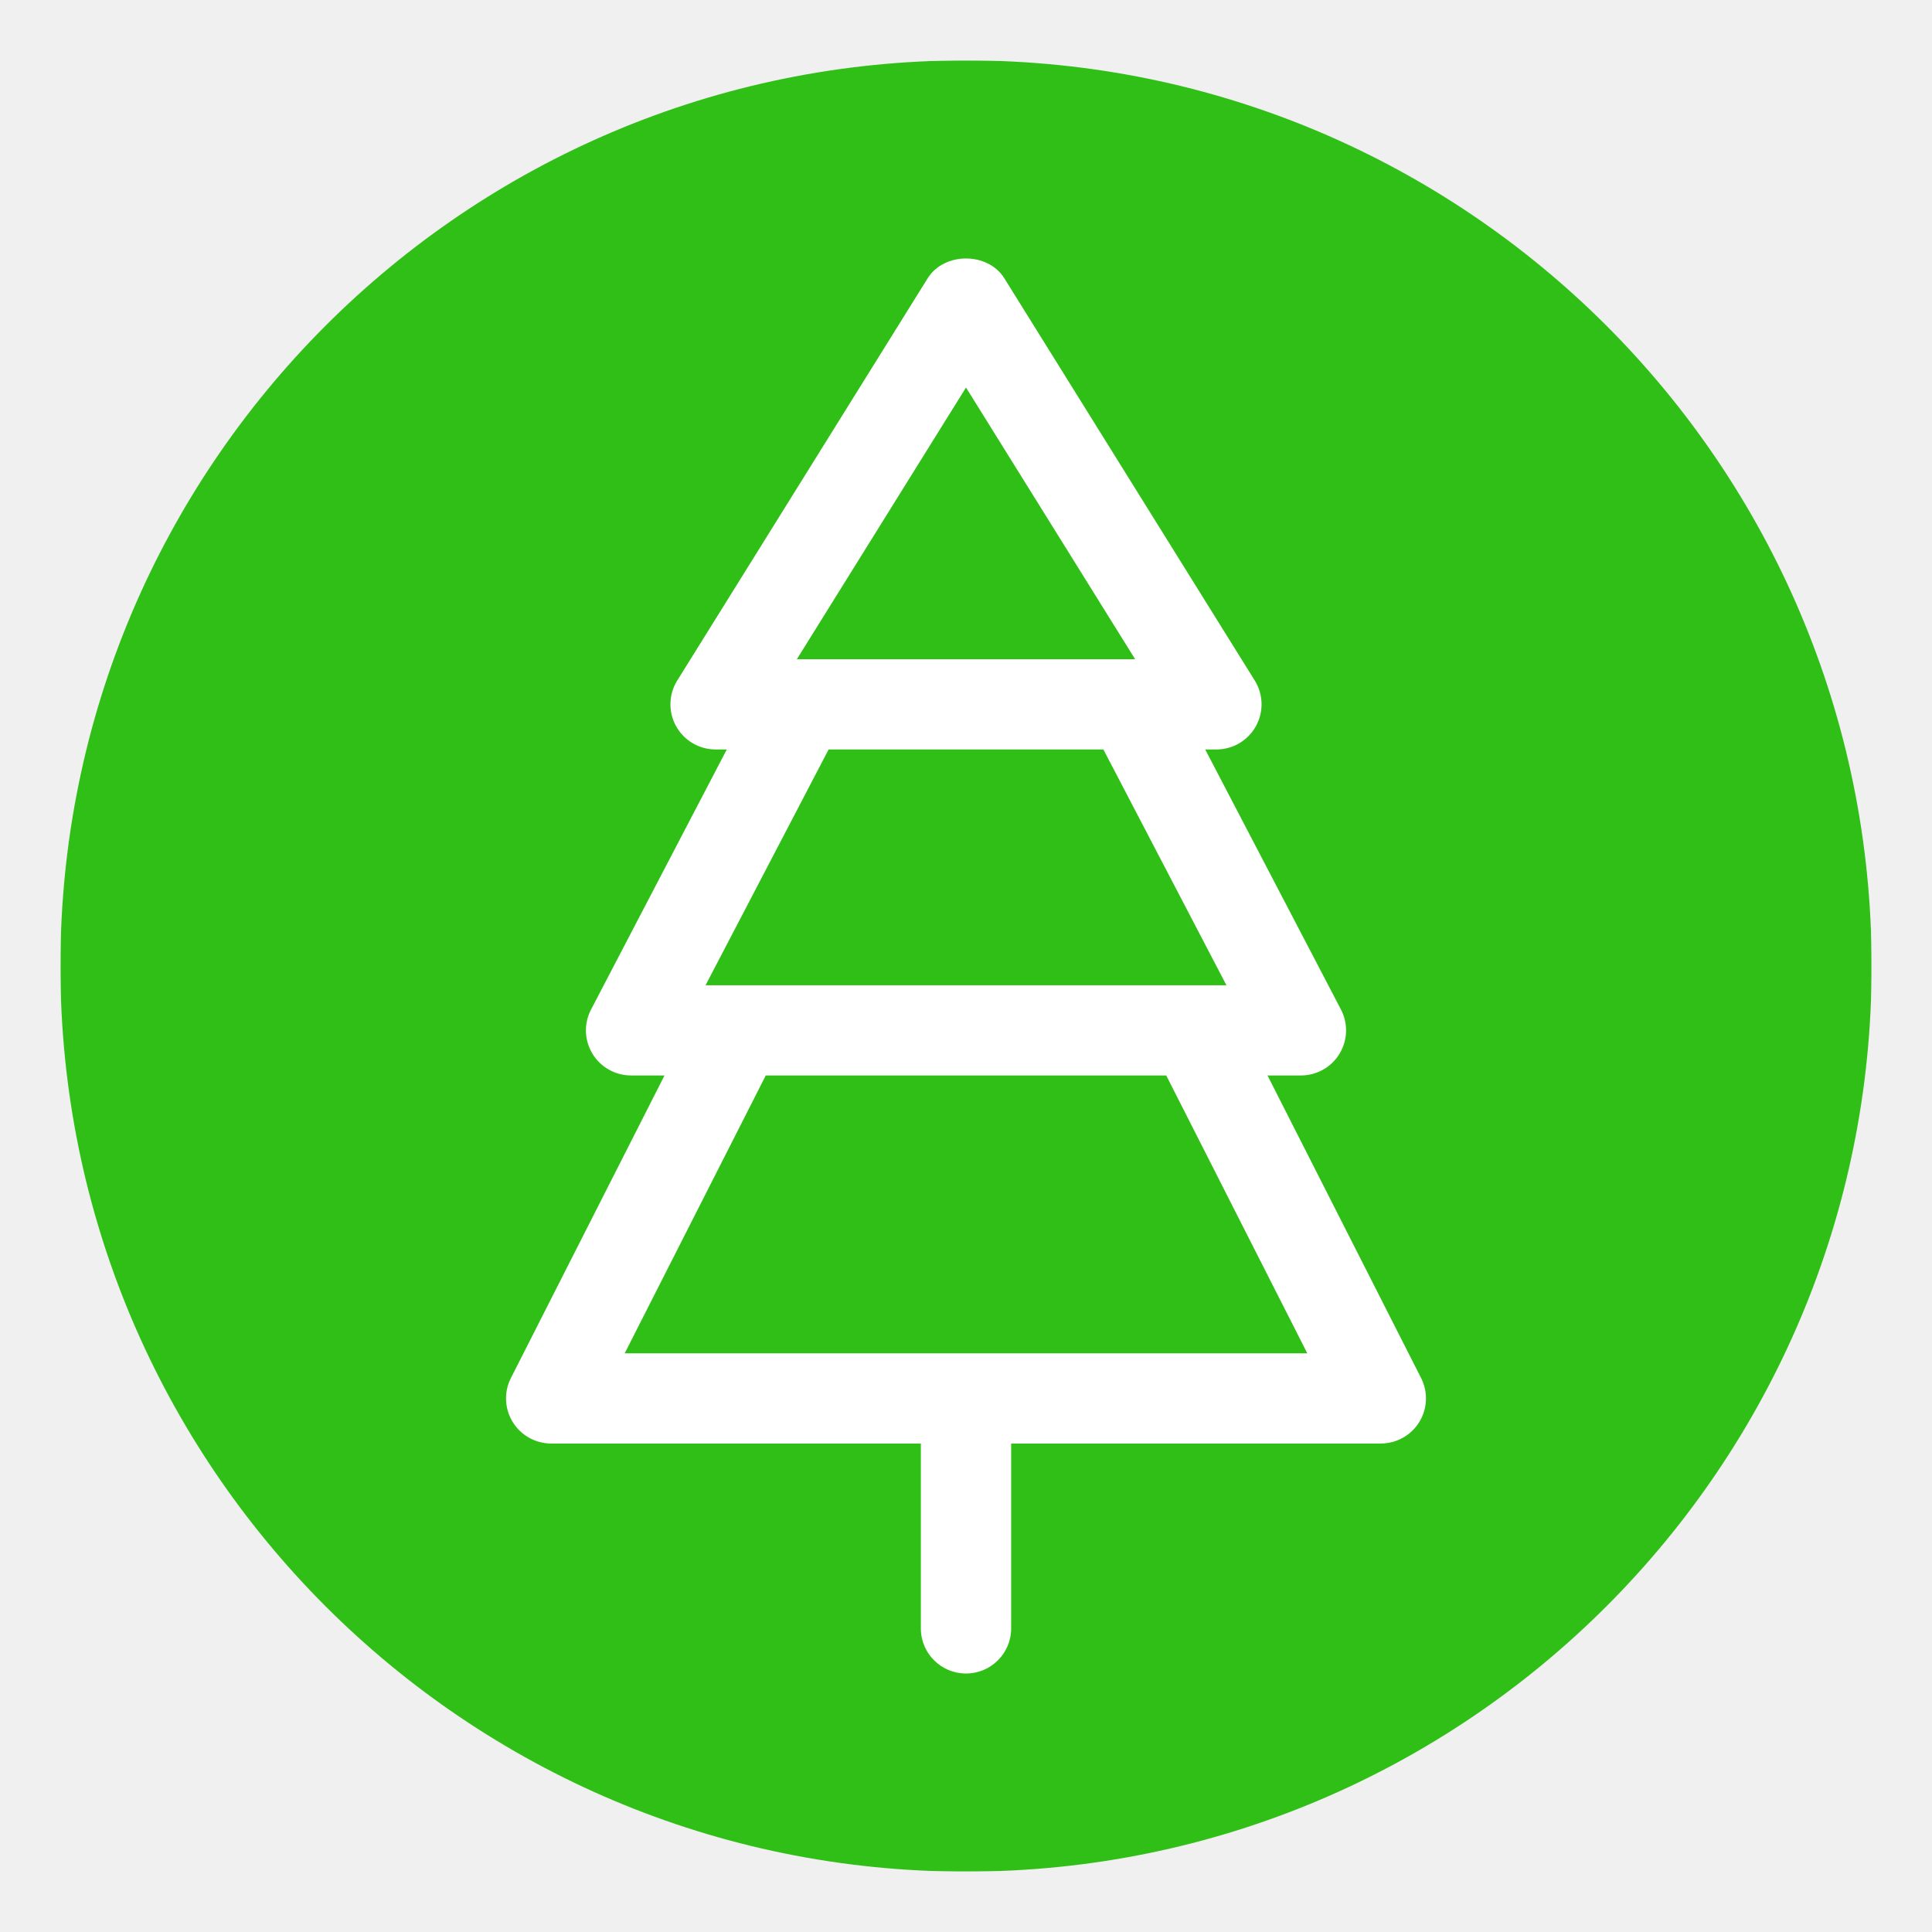
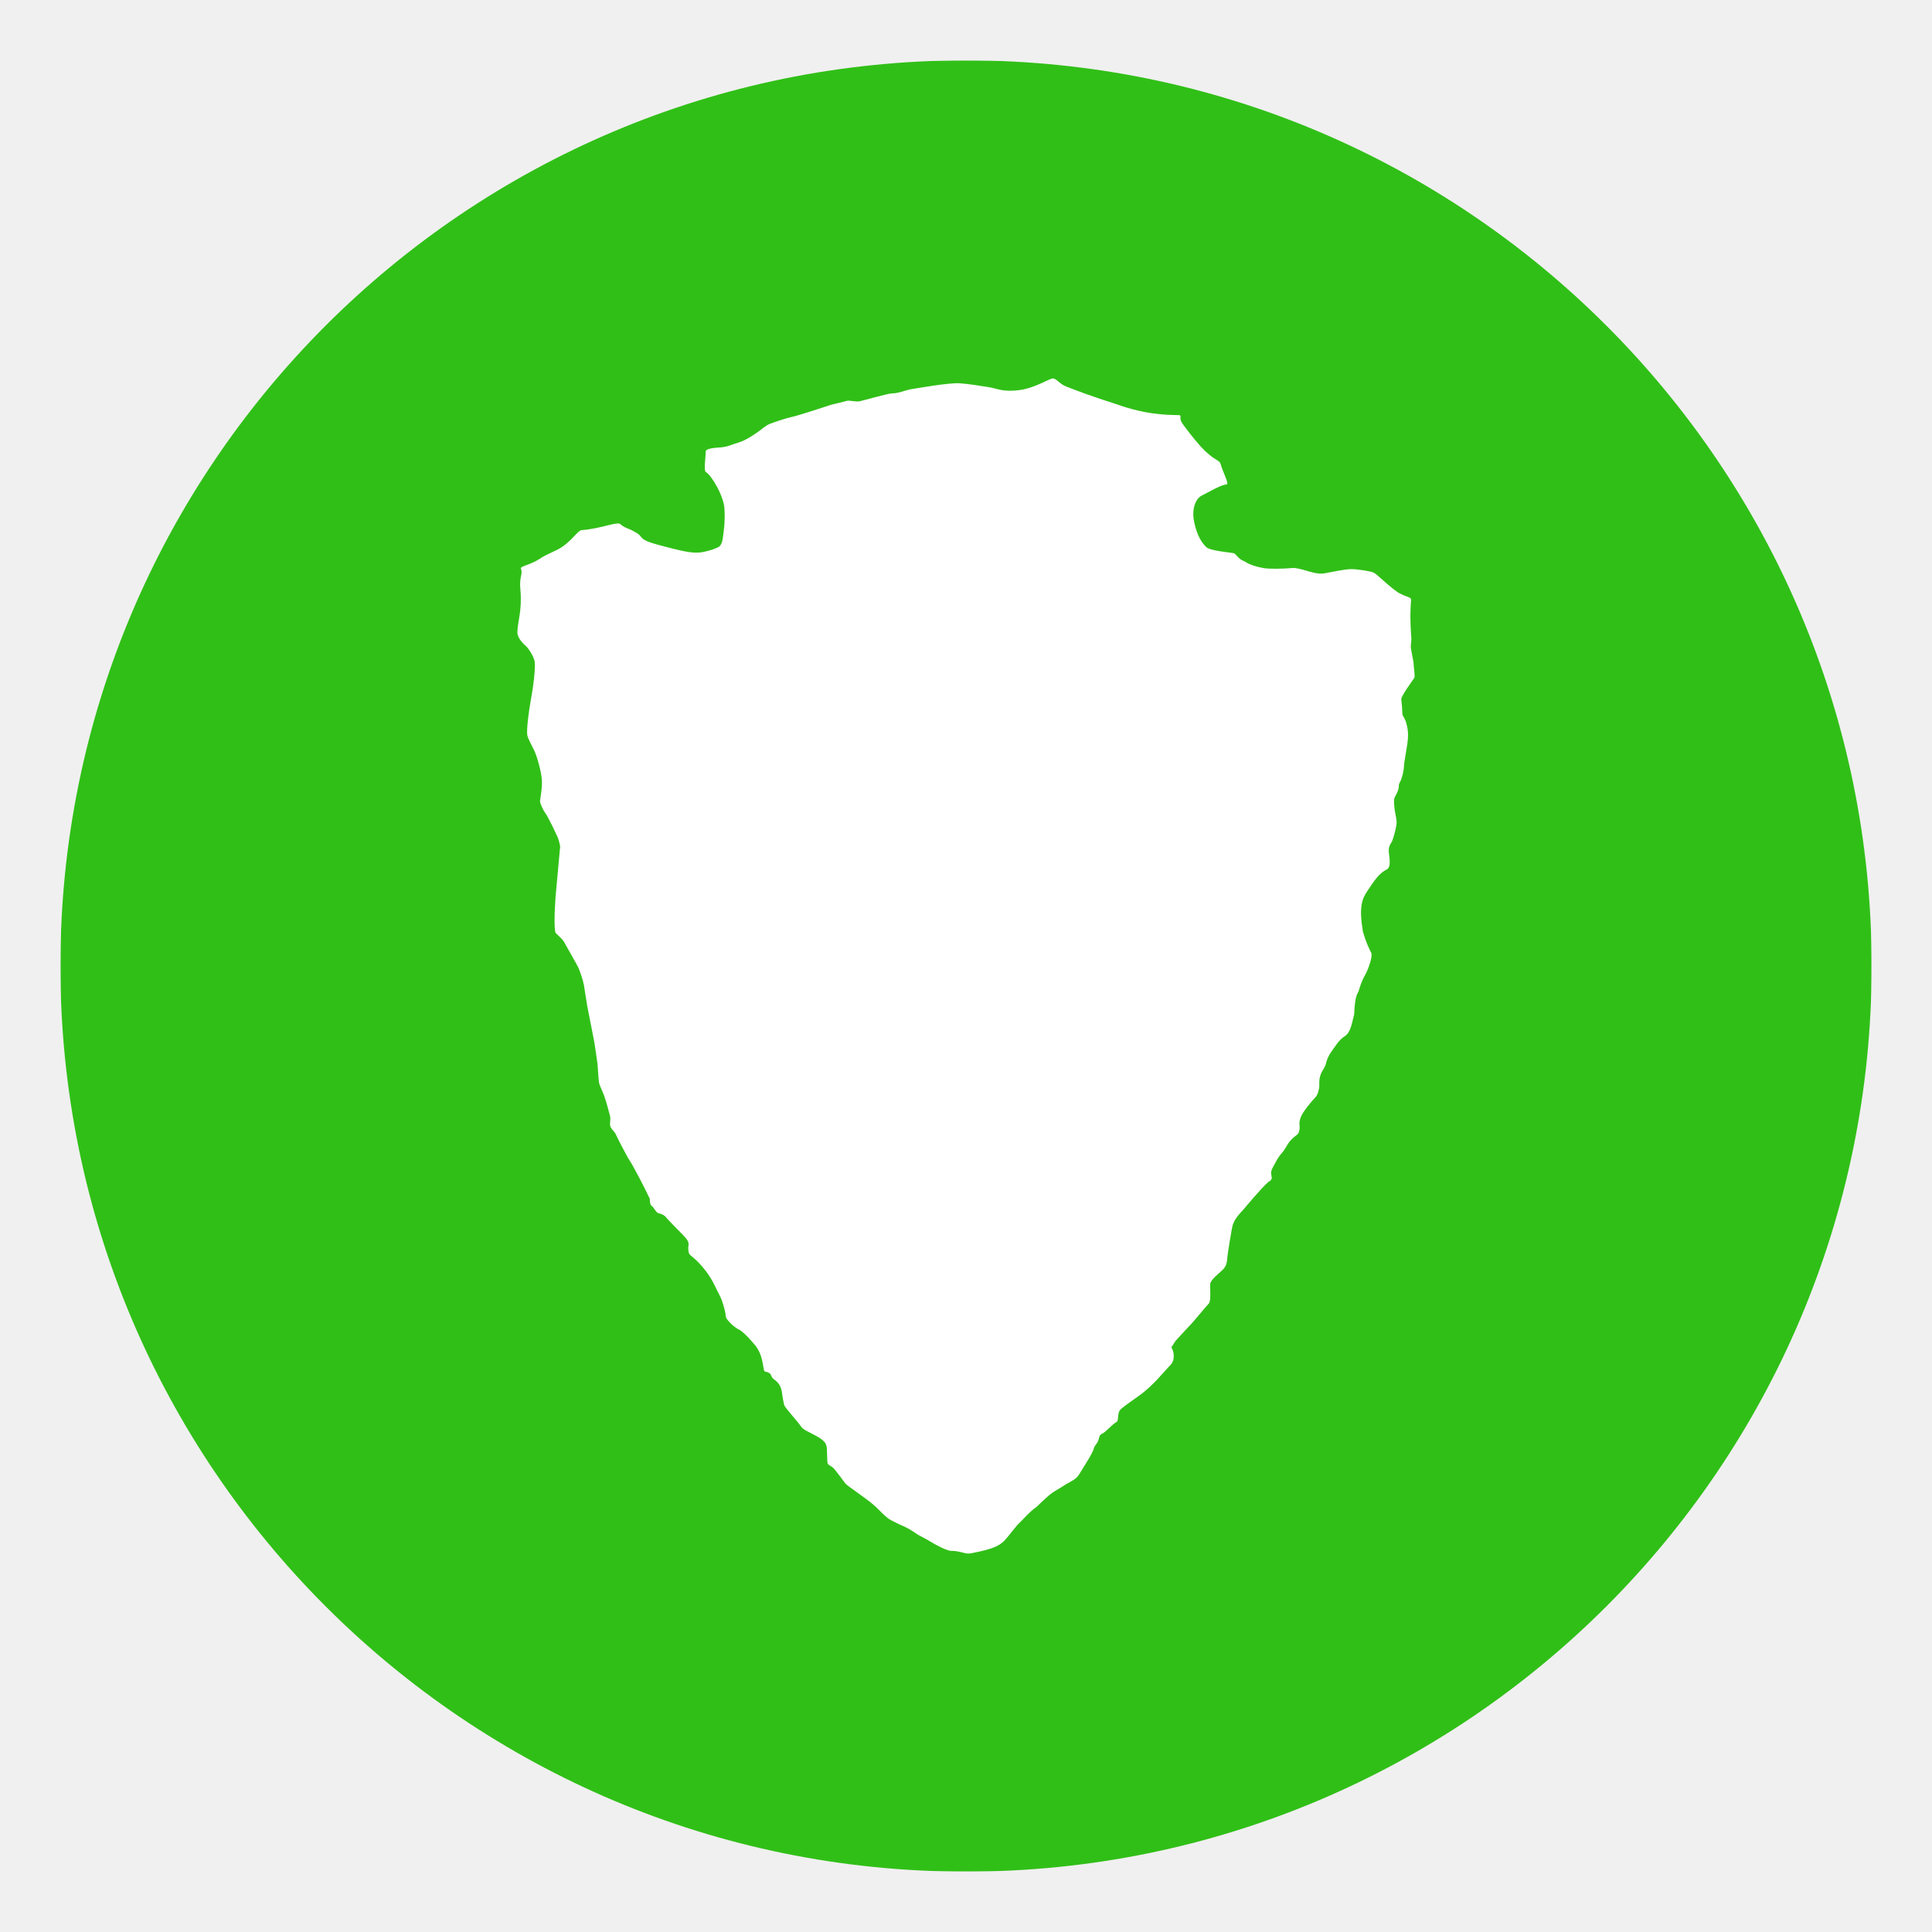
<svg xmlns="http://www.w3.org/2000/svg" width="180" height="180" viewBox="0 0 180 180" fill="none">
  <g clip-path="url(#clip0_80_248)">
    <g clip-path="url(#clip1_80_248)">
      <mask id="mask0_80_248" style="mask-type:luminance" maskUnits="userSpaceOnUse" x="5" y="5" width="170" height="170">
        <path d="M174.376 5.625H5.626V174.375H174.376V5.625Z" fill="white" />
      </mask>
      <g mask="url(#mask0_80_248)">
-         <path d="M90.001 174.375C136.6 174.375 174.376 136.599 174.376 90C174.376 43.401 136.6 5.625 90.001 5.625C43.401 5.625 5.626 43.401 5.626 90C5.626 136.599 43.401 174.375 90.001 174.375Z" fill="#30BF17" />
+         <path d="M90.001 174.375C136.6 174.375 174.376 136.599 174.376 90C174.376 43.401 136.6 5.625 90.001 5.625C43.402 5.625 5.626 43.401 5.626 90C5.626 136.599 43.402 174.375 90.001 174.375Z" fill="#30BF17" />
      </g>
    </g>
-     <path d="M90 155.918C92.323 155.918 94.207 154.038 94.207 151.716V134.489H128.647C130.11 134.489 131.467 133.73 132.231 132.486C132.998 131.243 133.061 129.688 132.4 128.387L118.09 100.199H121.204C122.675 100.199 124.038 99.432 124.8 98.176C125.562 96.92 125.614 95.357 124.934 94.056L112.286 69.825H113.331C114.859 69.825 116.266 68.996 117.008 67.662C117.749 66.329 117.71 64.699 116.903 63.403L93.572 25.928C92.035 23.466 87.964 23.466 86.428 25.928L63.097 63.403C62.29 64.699 62.251 66.329 62.992 67.662C63.734 68.996 65.141 69.825 66.669 69.825H67.714L55.066 94.056C54.386 95.357 54.438 96.92 55.199 98.176C55.962 99.432 57.325 100.199 58.796 100.199H61.91L47.6 128.387C46.939 129.688 47.002 131.243 47.768 132.486C48.532 133.73 49.89 134.489 51.352 134.489H85.793V151.716C85.793 154.038 87.677 155.918 90 155.918ZM90 36.105L105.76 61.42H74.24L90 36.105ZM77.201 69.825H102.799L114.265 91.795H65.734L77.201 69.825ZM71.344 100.199H108.656L121.797 126.085H58.202L71.344 100.199Z" fill="white" />
+     <path d="M123.473 99.276L123.499 99.2L123.524 99.149L123.549 99.073V98.997L123.575 98.921L123.6 98.845L123.625 98.794L123.651 98.718L123.676 98.642L123.702 98.566L123.752 98.489L123.778 98.439L123.803 98.362L123.829 98.337V98.312L123.854 98.286L123.879 98.236V98.21L123.905 98.185C124.336 97.576 124.742 96.865 125.301 96.535C125.809 96.179 125.91 95.545 126.164 94.504C126.24 92.676 126.494 92.575 126.57 92.371C126.646 92.168 126.773 91.559 127.205 90.798C127.509 90.239 127.89 89.122 127.763 88.792C127.484 88.234 127.256 87.751 126.976 86.787C126.596 84.502 126.9 83.74 127.383 83.03C128.068 81.989 128.5 81.354 129.21 80.999C129.54 80.846 129.49 80.212 129.439 79.78C129.261 78.663 129.591 78.765 129.769 78.181C129.972 77.597 130.124 76.81 130.124 76.632C130.124 76.429 130.023 75.896 129.972 75.642C129.896 75.185 129.82 74.525 129.947 74.272C130.15 73.916 130.353 73.51 130.327 73.155C130.327 73.002 130.505 72.774 130.581 72.52C130.657 72.291 130.81 71.733 130.81 71.301C130.81 71.174 130.962 70.286 131.063 69.651C131.292 68.407 131.14 67.798 131.038 67.443C130.937 66.935 130.632 66.681 130.657 66.504C130.657 66.275 130.607 65.564 130.556 65.133C130.53 64.879 131.571 63.432 131.774 63.153C131.85 63 131.698 62.01 131.698 61.782C131.698 61.579 131.444 60.538 131.444 60.259C131.444 59.954 131.495 59.776 131.495 59.497C131.47 59.193 131.444 58.761 131.419 58.203C131.368 57.187 131.444 56.146 131.47 55.867C131.47 55.639 131.089 55.639 130.403 55.283C129.718 54.928 128.246 53.455 127.992 53.354C127.738 53.227 126.545 53.024 125.885 53.024C125.276 53.024 123.93 53.328 123.321 53.43C122.737 53.506 122.001 53.252 121.645 53.151C121.29 53.049 120.655 52.871 120.376 52.922C119.564 52.998 118.244 53.024 117.685 52.922C117.025 52.795 116.467 52.618 116.137 52.415C115.858 52.212 115.756 52.288 115.401 51.958C115.121 51.704 115.096 51.551 114.867 51.526C114.664 51.475 112.735 51.323 112.38 50.968C112.024 50.612 111.542 50.003 111.263 48.657C110.983 47.363 111.44 46.449 111.923 46.195C112.684 45.814 113.725 45.18 114.284 45.129C114.537 45.103 113.979 44.114 113.7 43.174C113.573 42.819 113.04 42.895 111.821 41.55C111.288 40.94 110.323 39.747 110.095 39.341C109.841 38.935 110.12 38.706 109.867 38.681C109.536 38.656 108.445 38.706 106.719 38.402C104.992 38.072 103.876 37.589 103.342 37.437C102.835 37.285 101.616 36.853 101.235 36.726C100.855 36.599 100.093 36.295 99.408 36.041C98.748 35.812 98.443 35.279 98.113 35.254C97.758 35.254 96.488 36.142 94.965 36.346C93.442 36.549 92.909 36.193 92.097 36.066C91.234 35.939 90.447 35.787 89.431 35.711C88.441 35.635 85.496 36.168 84.989 36.244C84.481 36.295 83.77 36.65 83.135 36.65C82.729 36.65 80.47 37.31 80.089 37.386C79.683 37.462 79.125 37.259 78.845 37.361C78.388 37.488 77.728 37.64 77.5 37.691C77.322 37.742 74.352 38.732 73.819 38.833C73.235 38.96 72.397 39.239 71.712 39.493C71.255 39.696 70.976 40.001 70.595 40.255C69.326 41.143 68.97 41.169 68.361 41.372C67.955 41.499 67.752 41.651 66.889 41.702C66 41.753 65.746 41.93 65.746 42.057C65.746 42.666 65.543 43.885 65.772 43.987C66.254 44.24 67.447 46.195 67.498 47.439C67.574 48.759 67.396 49.698 67.346 50.105C67.295 50.46 67.244 50.663 67.066 50.866C66.914 51.069 65.848 51.399 65.213 51.475C64.553 51.501 64.223 51.526 61.913 50.917C60.111 50.46 59.959 50.282 59.73 50.028C59.552 49.749 59.095 49.521 58.791 49.368C58.461 49.216 58.131 49.14 57.801 48.835C57.496 48.556 56.1 49.241 54.171 49.394C53.815 49.419 53.155 50.587 51.962 51.196C51.023 51.653 50.591 51.831 50.287 52.059C49.423 52.643 48.408 52.745 48.535 52.998C48.738 53.481 48.357 53.735 48.484 54.928C48.662 56.933 48.205 57.949 48.205 58.913C48.18 59.396 48.738 59.98 48.992 60.183C49.22 60.386 49.677 61.071 49.804 61.579C49.906 62.087 49.728 63.736 49.474 65.107C49.22 66.504 49.068 67.925 49.119 68.433C49.144 68.763 49.55 69.448 49.728 69.829C49.982 70.286 50.464 71.936 50.49 72.774C50.515 73.535 50.312 74.5 50.312 74.652C50.312 74.805 50.566 75.439 50.82 75.769C51.099 76.175 51.733 77.521 51.886 77.851C52.114 78.308 52.191 78.892 52.191 78.892C52.191 78.892 52.114 79.552 52.089 79.958C52.063 80.364 51.911 81.76 51.759 83.563C51.632 85.314 51.632 86.787 51.784 86.939C51.987 87.142 52.368 87.472 52.52 87.701C52.647 87.954 53.764 89.884 53.891 90.163C54.018 90.468 54.297 91.229 54.399 91.762C54.501 92.321 54.653 93.412 54.704 93.692C54.78 94.072 55.237 96.408 55.313 96.789C55.414 97.271 55.592 98.591 55.668 99.124C55.719 99.733 55.77 100.723 55.821 100.926C55.871 101.104 56.024 101.459 56.201 101.866C56.404 102.323 56.76 103.668 56.836 103.973C56.912 104.277 56.785 104.683 56.861 104.937C56.963 105.217 57.268 105.445 57.369 105.674C57.471 105.902 58.283 107.527 58.638 108.085C58.968 108.567 60.136 110.801 60.466 111.538C60.542 111.639 60.542 111.715 60.542 111.766C60.542 112.045 60.593 112.274 60.745 112.375C60.898 112.477 61.152 113.01 61.355 113.035C61.634 113.086 61.913 113.238 62.04 113.391C62.167 113.594 63.182 114.584 63.563 114.99C63.944 115.396 64.198 115.65 64.147 116.005C64.096 116.285 64.122 116.742 64.274 116.894C64.553 117.173 64.985 117.402 65.797 118.468C66.483 119.382 66.736 120.143 67.092 120.778C67.295 121.159 67.6 122.225 67.6 122.504C67.6 122.783 67.777 122.986 67.93 123.139C68.107 123.367 68.564 123.748 68.894 123.9C69.072 123.977 69.58 124.433 70.037 124.967C70.493 125.474 70.874 125.906 71.077 127.099C71.153 127.454 71.153 127.759 71.28 127.784C71.407 127.81 71.712 127.886 71.788 128.038C71.89 128.165 71.89 128.368 72.093 128.495C72.677 128.901 72.753 129.307 72.829 129.587C72.854 129.841 72.981 130.577 73.057 130.881C73.083 131.11 74.276 132.379 74.581 132.836C74.834 133.242 75.215 133.318 76.078 133.801C76.916 134.258 76.967 134.562 77.018 134.791C77.068 135.045 77.043 136.238 77.119 136.365C77.322 136.644 77.449 136.517 77.779 136.923C78.109 137.329 78.541 137.913 78.744 138.192C78.947 138.472 80.673 139.538 81.612 140.401C81.841 140.629 82.399 141.213 82.78 141.493C83.059 141.67 83.44 141.848 83.745 142C84.075 142.153 84.557 142.305 85.522 142.99C85.75 143.117 86.309 143.396 86.639 143.6C87.045 143.853 88.187 144.488 88.619 144.488C89.507 144.488 89.964 144.843 90.472 144.717C92.604 144.31 93.087 144.006 93.569 143.549C94.001 143.092 94.737 142.076 94.965 141.899C95.219 141.67 95.955 140.807 96.564 140.401C98.24 138.776 98.062 139.106 99.103 138.421C99.662 138.04 100.169 137.913 100.499 137.431C101.007 136.593 101.794 135.425 101.921 134.918C102.022 134.613 102.2 134.537 102.327 134.207C102.429 133.928 102.378 133.699 102.733 133.547C103.012 133.42 103.672 132.658 104.028 132.481C104.256 132.354 104.079 131.668 104.358 131.364C104.536 131.135 105.373 130.577 106.109 130.044C107.506 129.054 108.496 127.708 109.029 127.2C109.587 126.617 109.308 125.779 109.13 125.525L109.536 124.916C109.536 124.916 110.273 124.103 110.704 123.646C111.136 123.24 112.304 121.768 112.608 121.463C112.862 121.235 112.71 119.966 112.76 119.61C112.786 119.229 113.624 118.595 113.903 118.316C114.182 118.036 114.309 117.782 114.334 117.249C114.385 116.742 114.741 114.482 114.867 114.076C114.944 113.873 115.02 113.721 115.121 113.568C115.35 113.213 115.604 112.959 115.832 112.705C116.111 112.375 117.508 110.7 118.168 110.116L118.295 110.04C118.625 109.811 118.421 109.557 118.421 109.253C118.421 109.101 118.548 108.796 118.751 108.466C118.929 108.111 119.183 107.679 119.386 107.476C119.97 106.816 119.868 106.435 120.833 105.724C121.188 105.47 121.062 104.709 121.062 104.709C121.062 104.709 121.036 104.43 121.239 103.973C121.442 103.516 122.153 102.653 122.585 102.196C122.762 102.018 122.915 101.459 122.915 101.18C122.915 100.926 122.864 100.419 123.143 99.886C123.194 99.784 123.245 99.683 123.321 99.581C123.372 99.505 123.422 99.378 123.473 99.276Z" fill="white" />
  </g>
  <defs>
    <clipPath id="clip0_80_248">
      <rect width="180" height="180" fill="white" />
    </clipPath>
    <clipPath id="clip1_80_248">
      <rect width="168.75" height="168.75" fill="white" transform="translate(5.625 5.625)" />
    </clipPath>
  </defs>
</svg>
